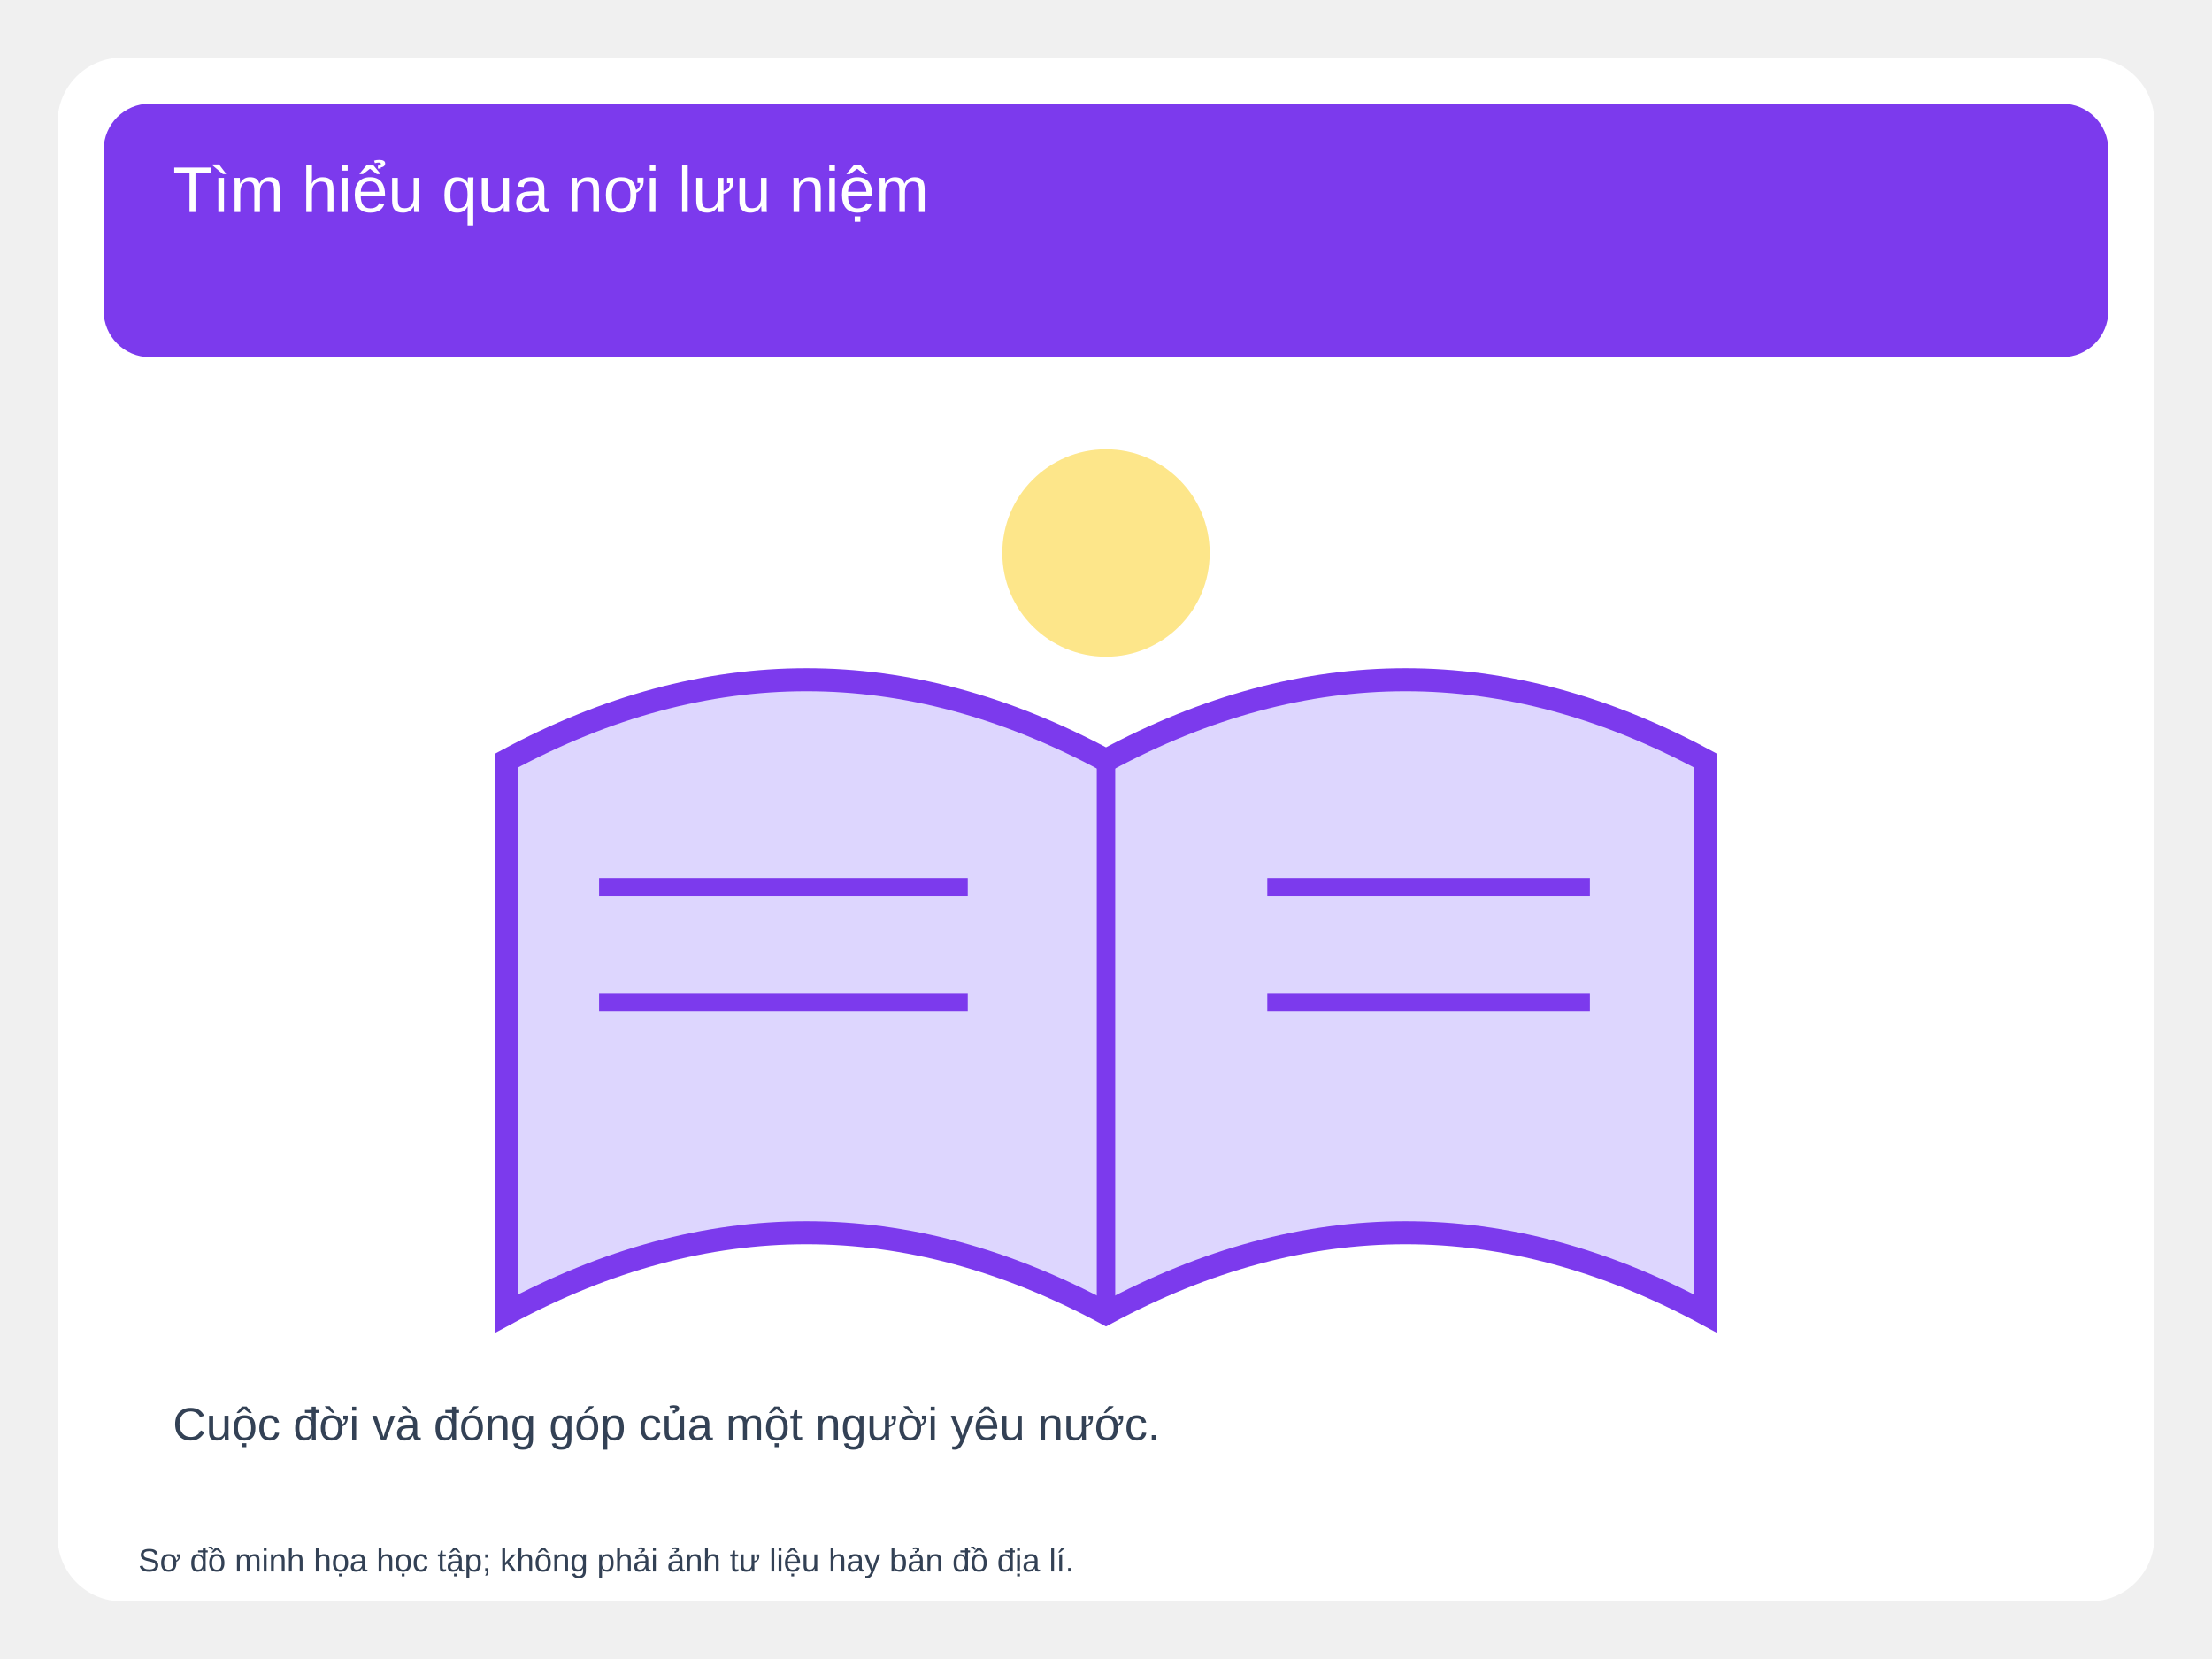
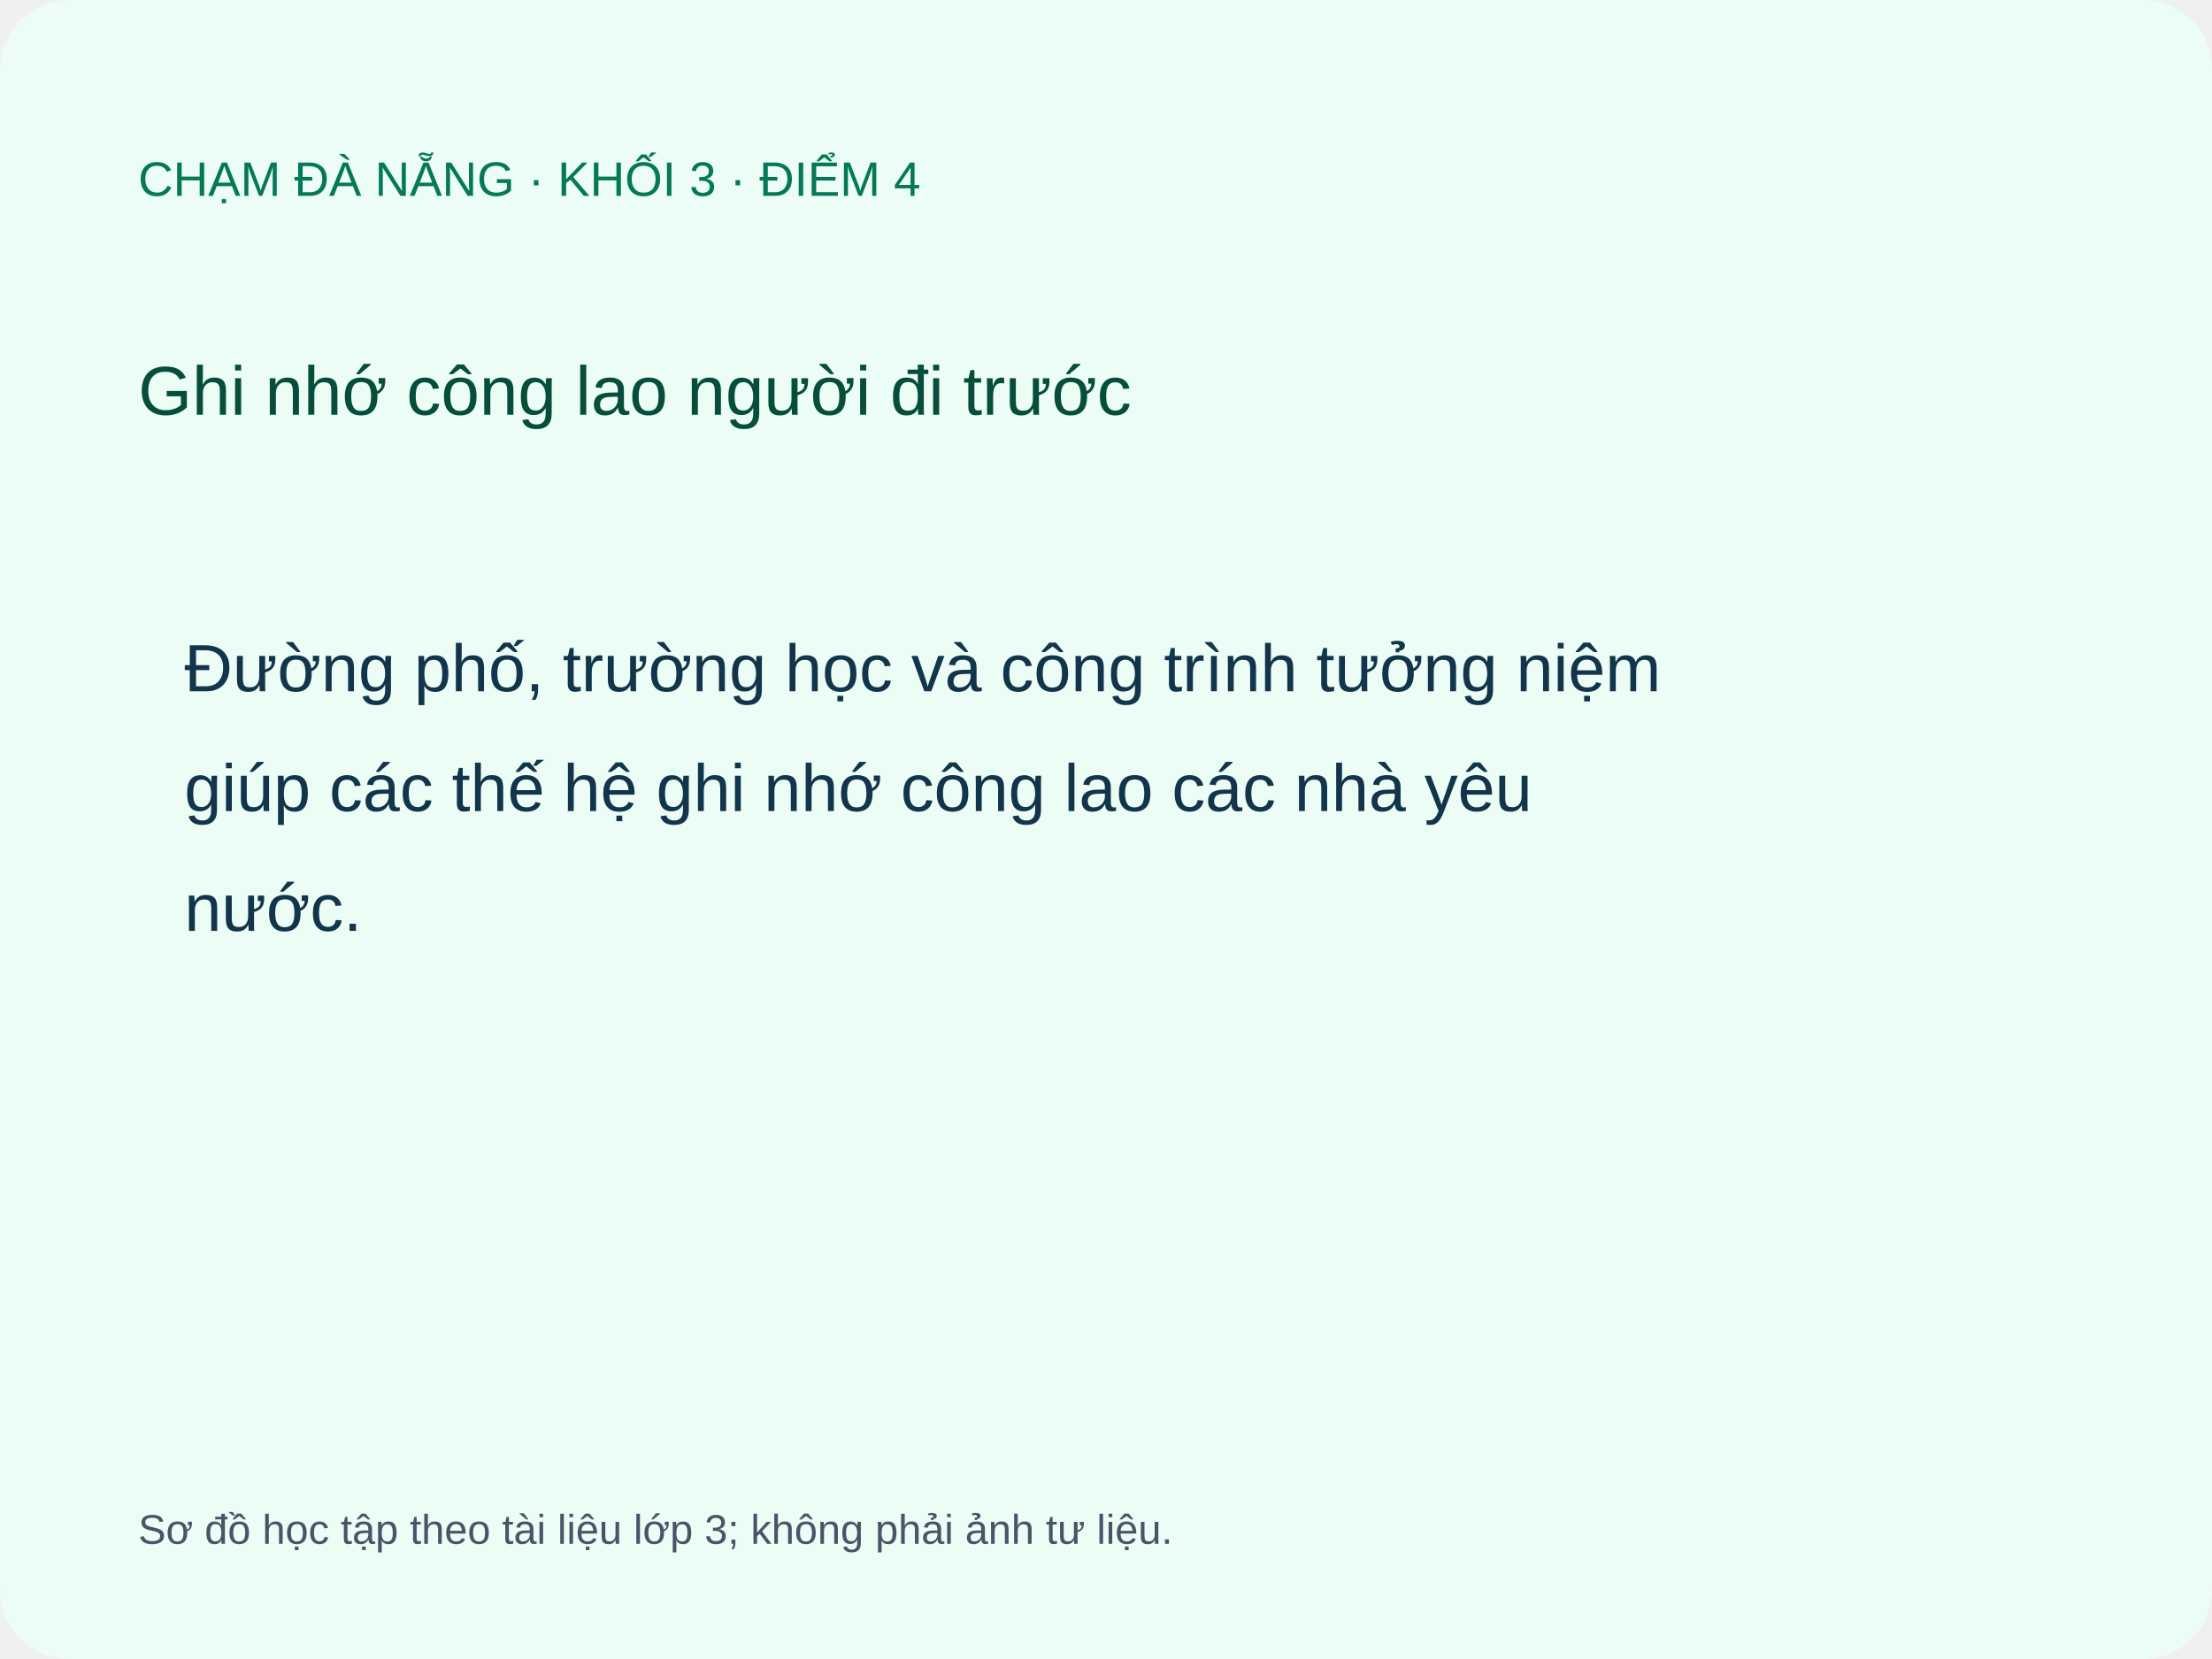
<svg xmlns="http://www.w3.org/2000/svg" viewBox="0 0 960 720" role="img">
+   <rect width="960" height="720" rx="30" fill="#ecfdf5" />
  <g font-family="Arial,sans-serif">
-     <rect x="25" y="25" width="910" height="670" rx="28" fill="white" />
-     <rect x="45" y="45" width="870" height="110" rx="20" fill="#7c3aed" />
-     <text x="75" y="92" font-size="28" fill="white">Tìm hiểu qua nơi lưu niệm</text>
-     <path d="M220 330q130-70 260 0q130-70 260 0v240q-130-70-260 0q-130-70-260 0z" fill="#ddd6fe" stroke="#7c3aed" stroke-width="10" />
-     <path d="M480 330v240M260 385h160m-160 50h160m130-50h140m-140 50h140" stroke="#7c3aed" stroke-width="8" />
-     <circle cx="480" cy="240" r="45" fill="#fde68a" />
-     <text x="75" y="625" font-size="20" fill="#334155">Cuộc đời và đóng góp của một người yêu nước.</text>
-     <text x="60" y="682" font-size="14" fill="#334155">Sơ đồ minh họa học tập; không phải ảnh tư liệu hay bản đồ địa lí.</text>
+     <text x="60" y="85" font-size="21" fill="#047857">CHẠM ĐÀ NẴNG · KHỐI 3 · ĐIỂM 4</text>
+     <text x="60" y="180" font-size="30" fill="#064e3b">Ghi nhớ công lao người đi trước</text>
+     <text x="80" y="300" font-size="29" fill="#12354b">Đường phố, trường học và công trình tưởng niệm</text>
+     <text x="80" y="352" font-size="29" fill="#12354b">giúp các thế hệ ghi nhớ công lao các nhà yêu</text>
+     <text x="80" y="404" font-size="29" fill="#12354b">nước.</text>
+     <text x="60" y="670" font-size="18" fill="#475569">Sơ đồ học tập theo tài liệu lớp 3; không phải ảnh tư liệu.</text>
  </g>
</svg>
